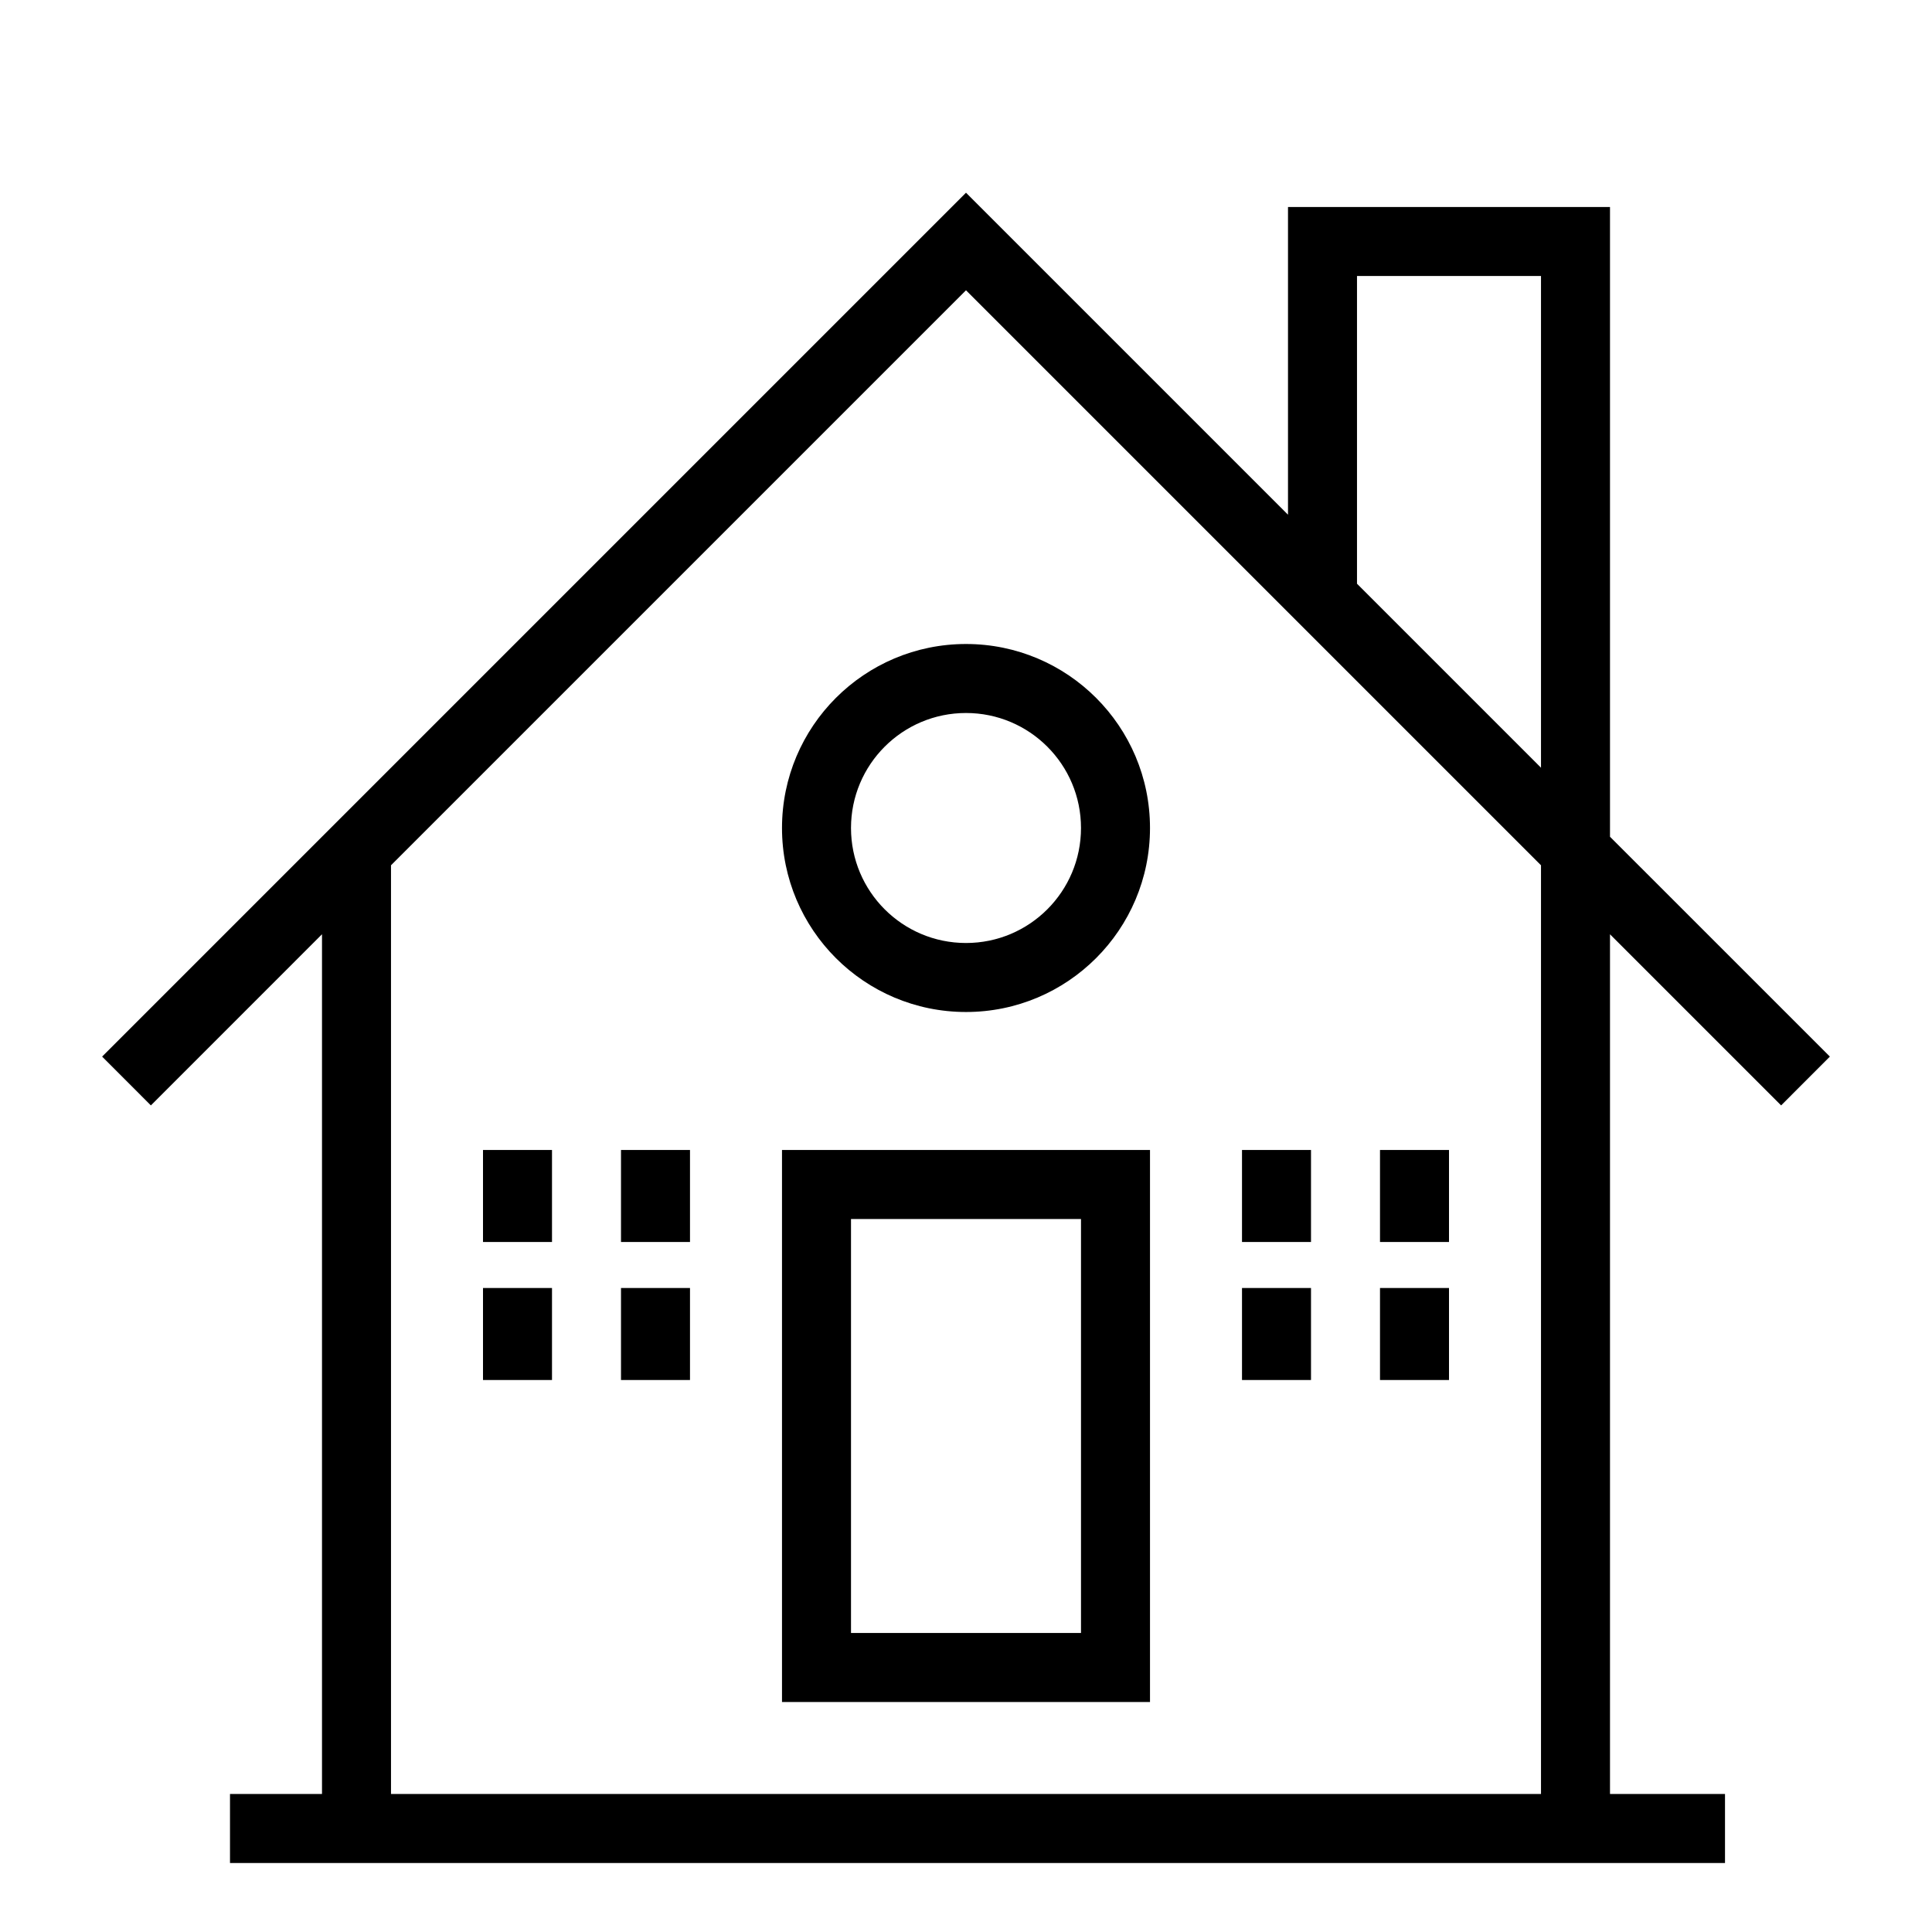
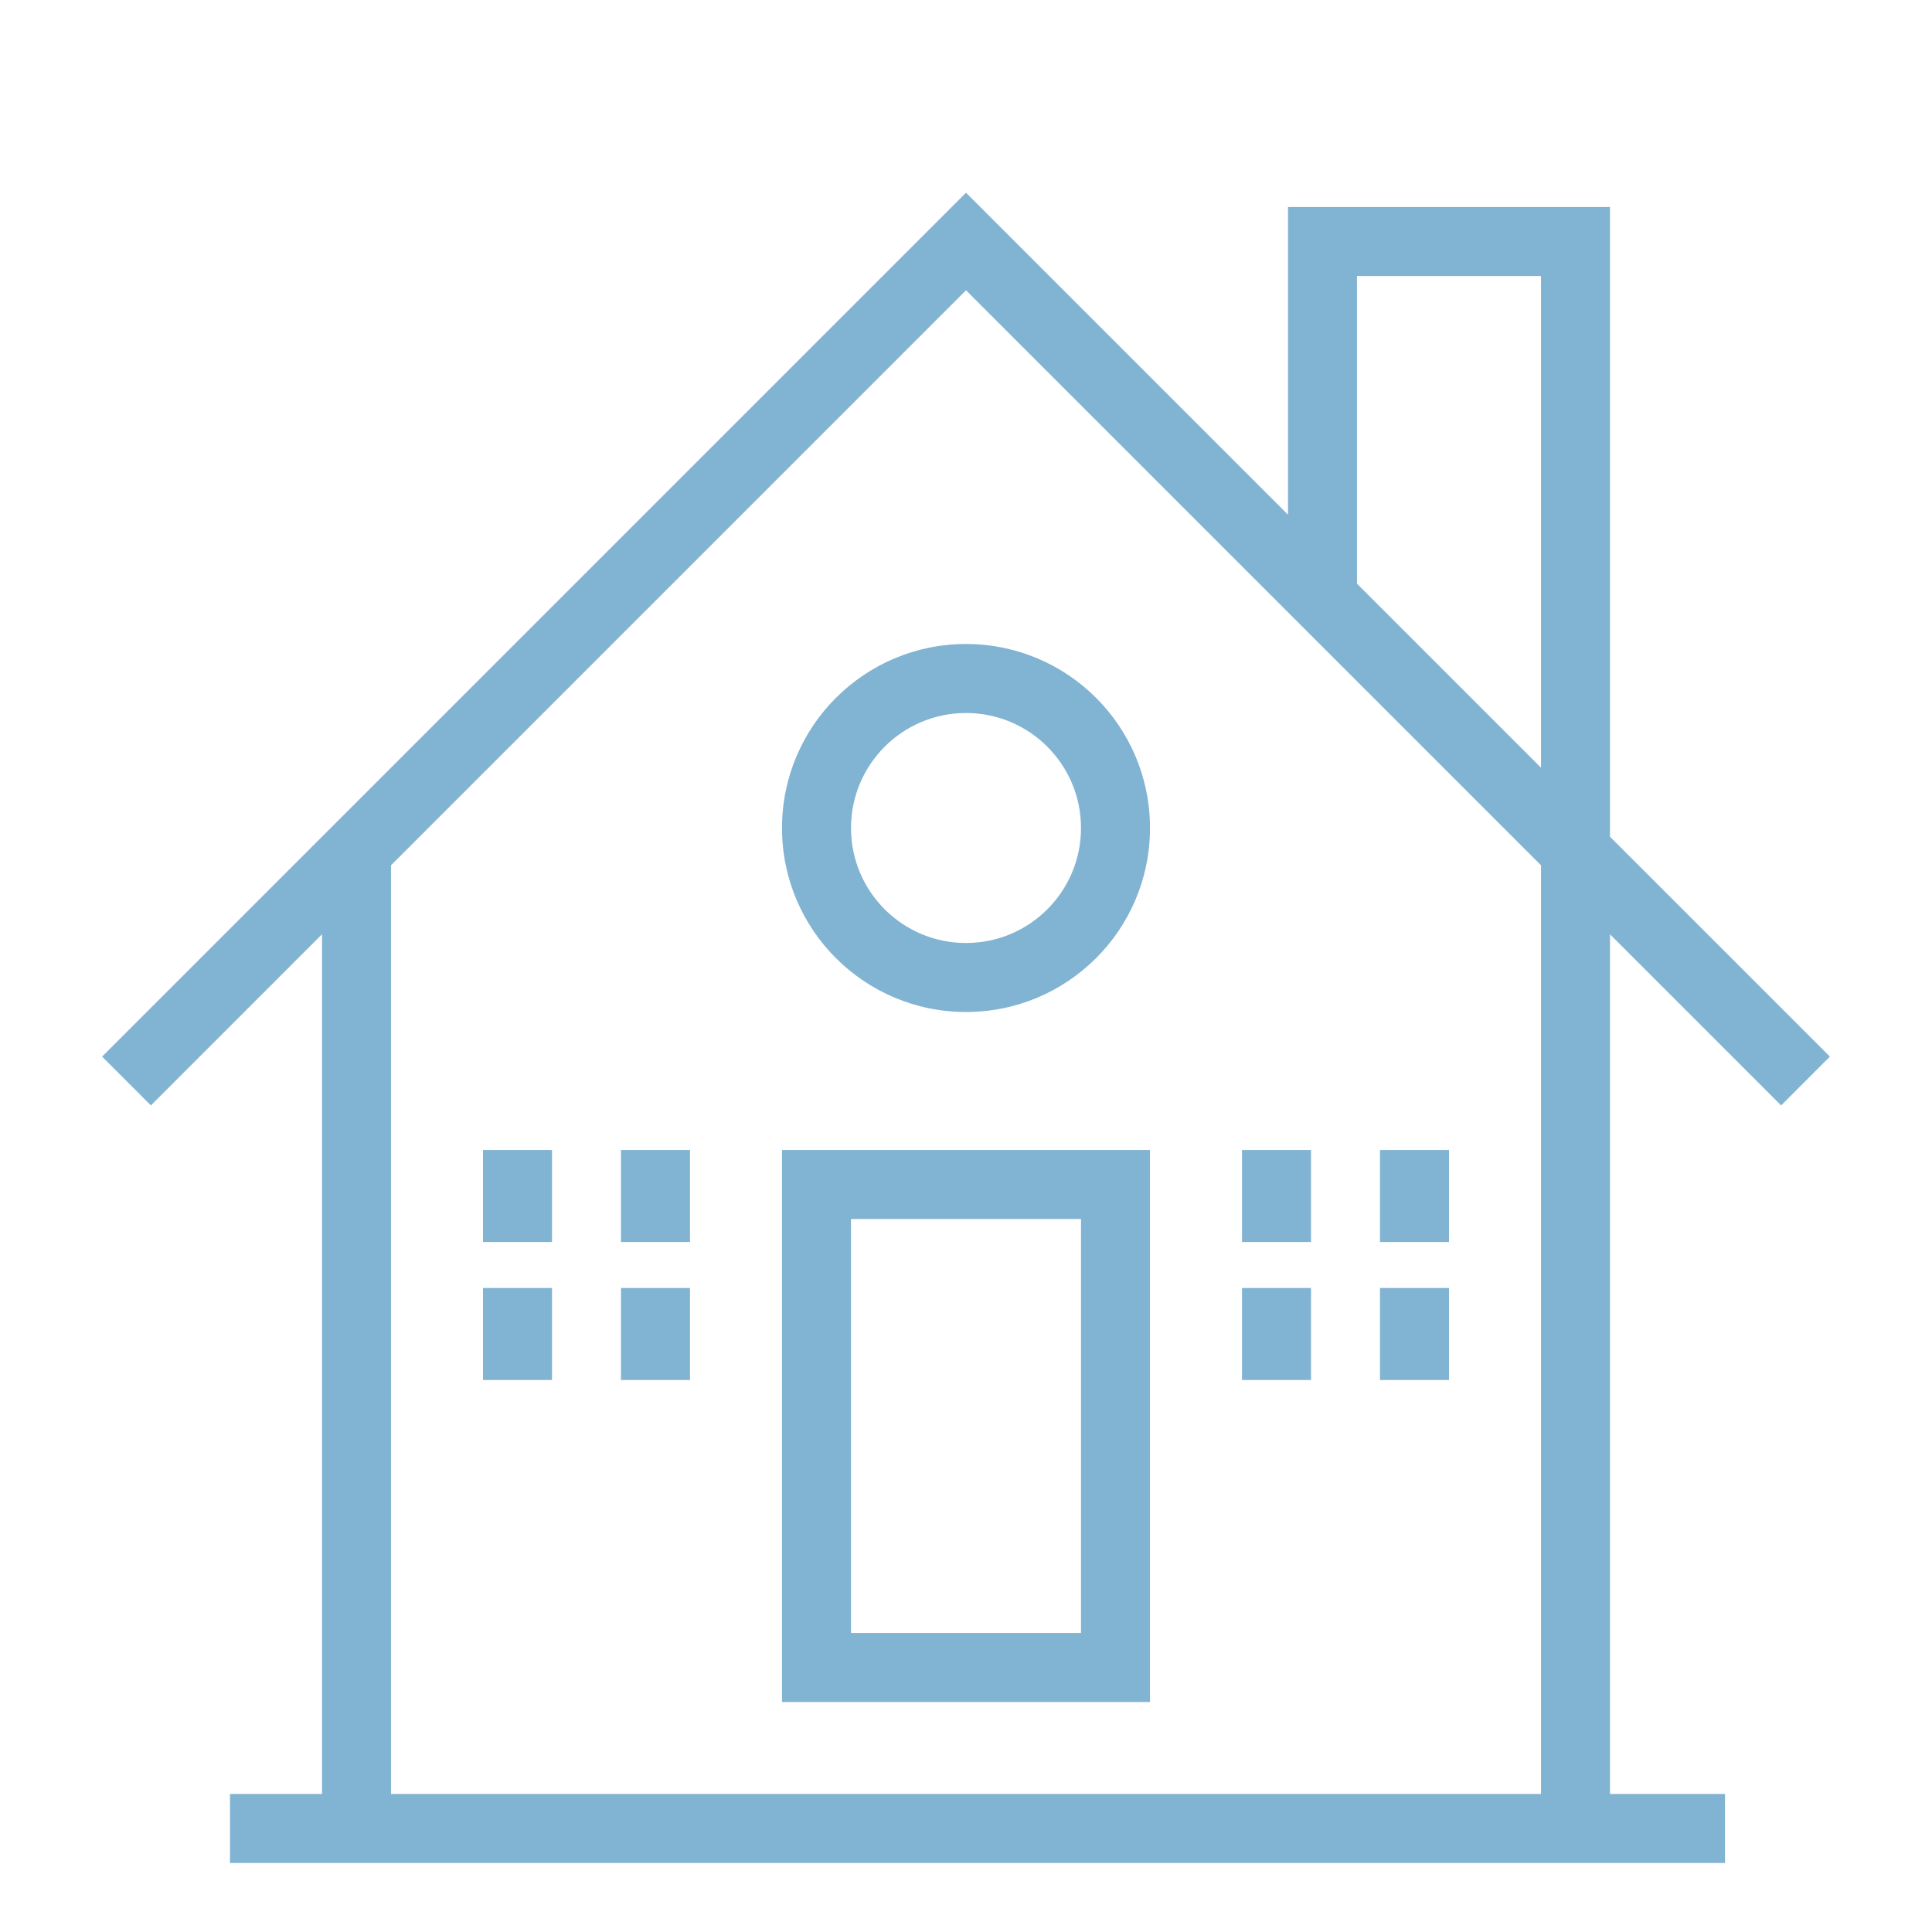
<svg xmlns="http://www.w3.org/2000/svg" width="84" height="84" fill="none">
-   <path fill-rule="evenodd" clip-rule="evenodd" d="M42 8.379L4.44 45.939l2.12 2.122L14 40.62V78h-4v3h65v-3h-5V40.621l7.44 7.44 2.12-2.122L70 36.38V9H56v13.379l-14-14zm17 17l8 8V12h-8v13.379zm8 12.242l-25-25-25 25V78h50V37.621zM34 50v24h16V50H34zm3 21V53h10v18H37zM21 50h3v4h-3v-4zm9 0h-3v4h3v-4zm-9 6h3v4h-3v-4zm9 0h-3v4h3v-4zm24-6h3v4h-3v-4zm9 0h-3v4h3v-4zm-9 6h3v4h-3v-4zm9 0h-3v4h3v-4zM37 36a5 5 0 1110 0 5 5 0 01-10 0zm5-8a8 8 0 100 16 8 8 0 000-16z" fill="#000" />
+   <path fill-rule="evenodd" clip-rule="evenodd" d="M42 8.379L4.44 45.939l2.12 2.122L14 40.62V78h-4v3h65v-3h-5V40.621l7.44 7.44 2.12-2.122L70 36.38V9H56v13.379l-14-14zm17 17l8 8V12h-8v13.379zm8 12.242l-25-25-25 25V78h50V37.621zM34 50v24h16V50H34zm3 21V53h10v18H37zM21 50h3v4h-3v-4zm9 0h-3v4h3v-4zm-9 6h3v4h-3v-4zm9 0h-3v4h3v-4zm24-6h3v4h-3v-4zm9 0h-3v4h3v-4zm-9 6h3v4h-3v-4zm9 0h-3v4h3v-4zM37 36a5 5 0 1110 0 5 5 0 01-10 0zm5-8a8 8 0 100 16 8 8 0 000-16z" fill="#81B3D2" />
</svg>
